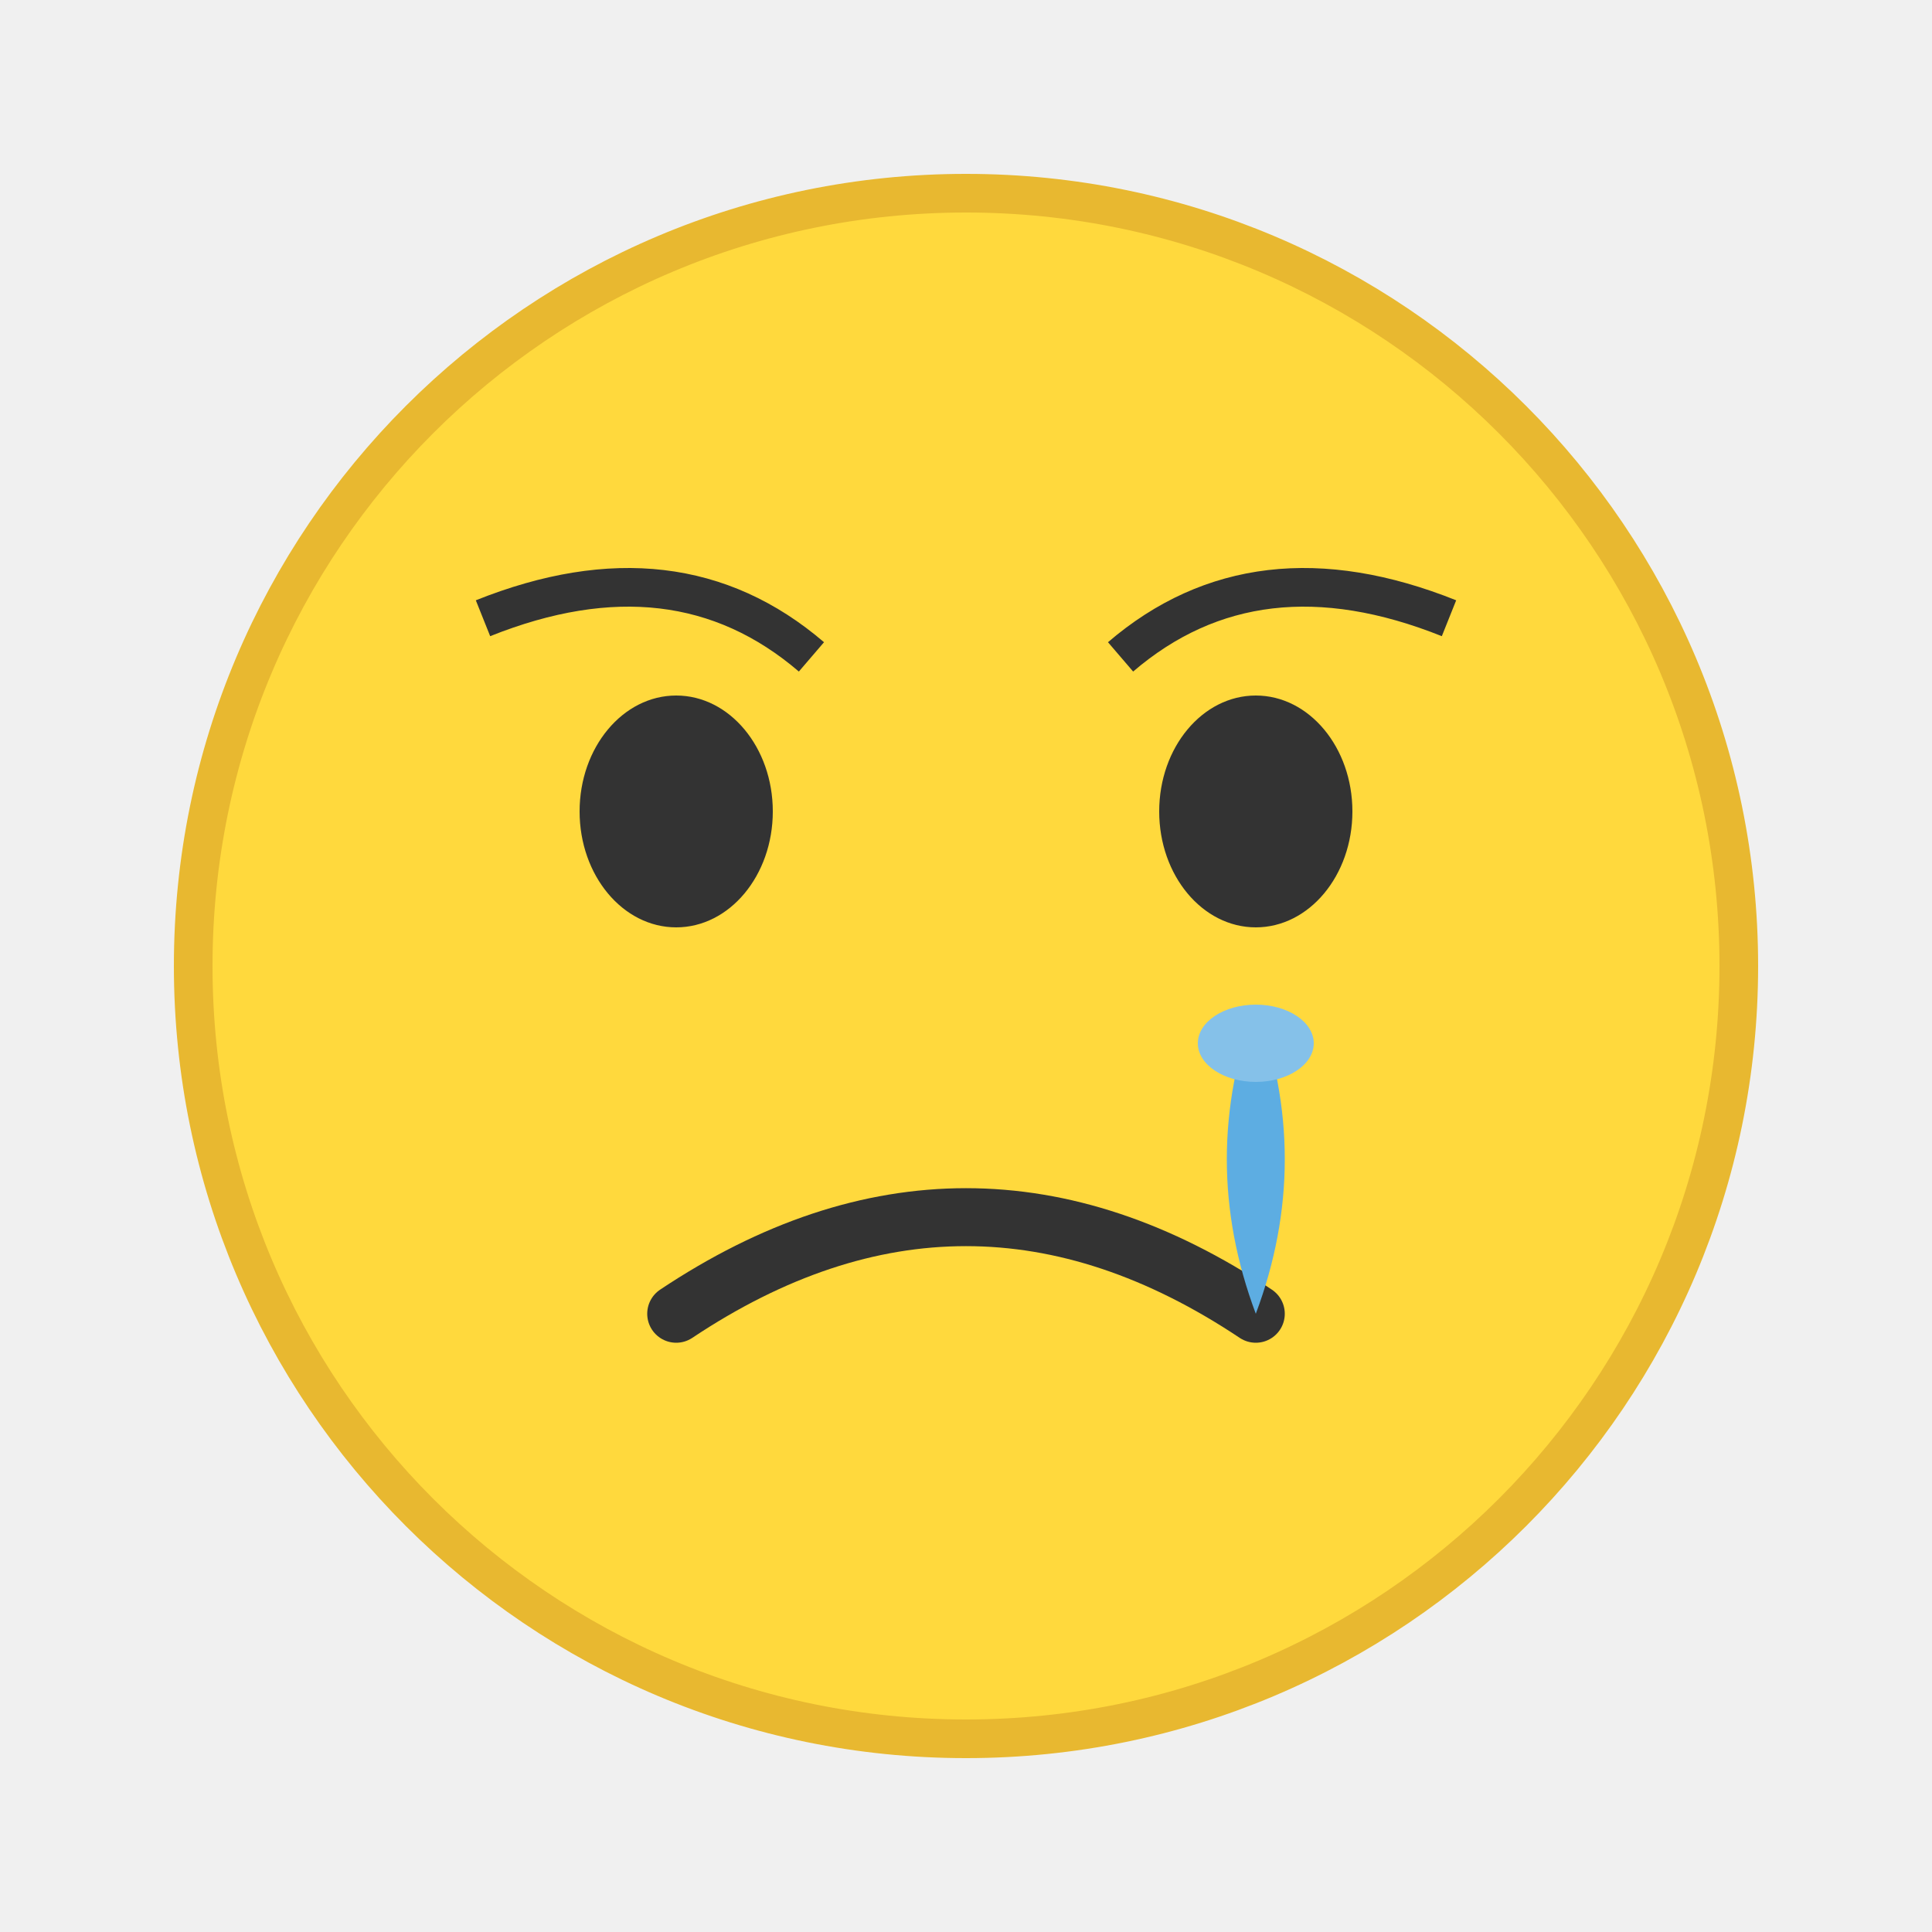
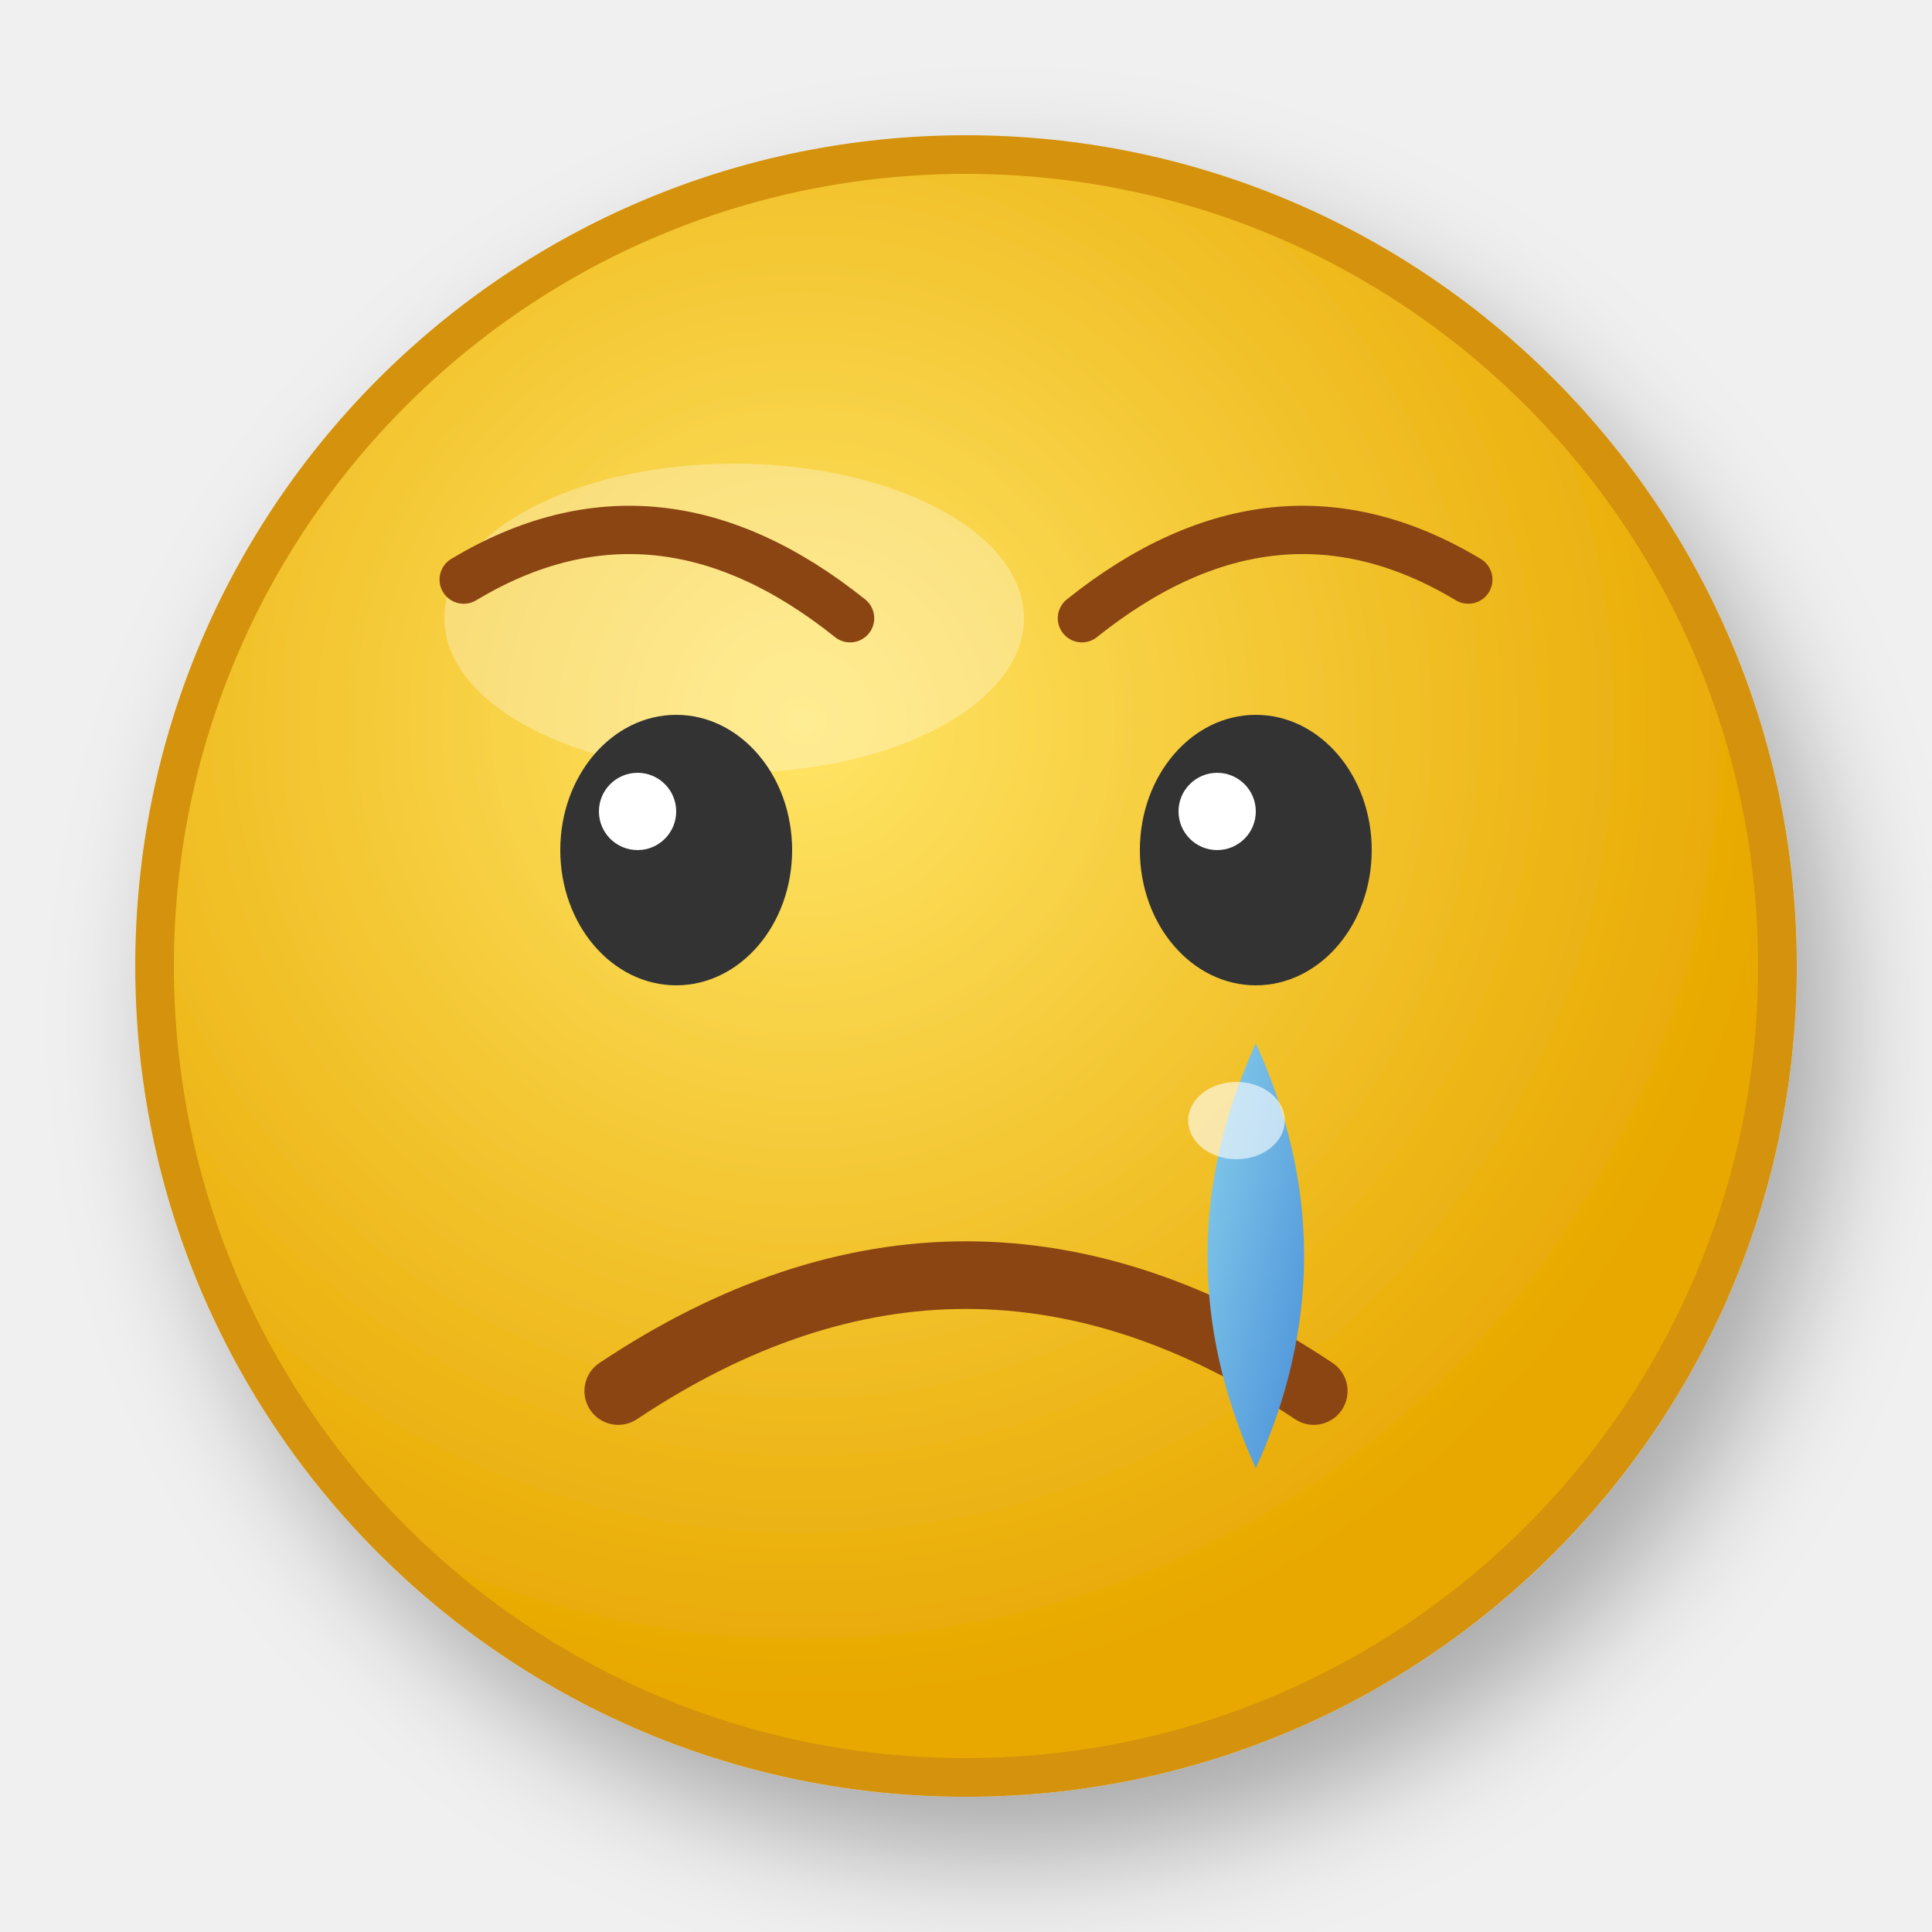
<svg xmlns="http://www.w3.org/2000/svg" viewBox="0 0 100 100" width="100" height="100">
-   <circle cx="50" cy="50" r="40" fill="#FFD93D" stroke="#E8B830" stroke-width="2" />
-   <ellipse cx="35" cy="42" rx="5" ry="6" fill="#333" />
-   <ellipse cx="65" cy="42" rx="5" ry="6" fill="#333" />
-   <path d="M25 32 Q35 28 42 34" stroke="#333" stroke-width="2" fill="none" />
-   <path d="M58 34 Q65 28 75 32" stroke="#333" stroke-width="2" fill="none" />
-   <path d="M35 68 Q50 58 65 68" stroke="#333" stroke-width="3" fill="none" stroke-linecap="round" />
-   <path d="M65 52 Q68 60 65 68 Q62 60 65 52" fill="#5DADE2" />
-   <ellipse cx="65" cy="54" rx="3" ry="2" fill="#85C1E9" />
+   <defs>
+     <radialGradient id="faceGradient" cx="40%" cy="35%" r="60%">
+       <stop offset="0%" style="stop-color:#FFE566" />
+       <stop offset="100%" style="stop-color:#E8A800" />
+     </radialGradient>
+     <linearGradient id="tearGradient" x1="0%" y1="0%" x2="100%" y2="100%">
+       <stop offset="0%" style="stop-color:#87CEEB" />
+       <stop offset="100%" style="stop-color:#4A90D9" />
+     </linearGradient>
+     <filter id="shadow" x="-20%" y="-20%" width="140%" height="140%">
+       <feDropShadow dx="2" dy="3" stdDeviation="3" flood-opacity="0.3" />
+     </filter>
+   </defs>
+   <circle cx="50" cy="50" r="42" fill="url(#faceGradient)" stroke="#D4920A" stroke-width="2" filter="url(#shadow)" />
+   <ellipse cx="38" cy="32" rx="15" ry="8" fill="rgba(255,255,255,0.3)" />
+   <path d="M24 30 Q34 24 44 32" stroke="#8B4513" stroke-width="2.5" fill="none" stroke-linecap="round" />
+   <path d="M56 32 Q66 24 76 30" stroke="#8B4513" stroke-width="2.5" fill="none" stroke-linecap="round" />
+   <ellipse cx="35" cy="44" rx="6" ry="7" fill="#333" />
+   <ellipse cx="33" cy="42" rx="2" ry="2" fill="white" />
+   <ellipse cx="65" cy="44" rx="6" ry="7" fill="#333" />
+   <ellipse cx="63" cy="42" rx="2" ry="2" fill="white" />
+   <path d="M32 72 Q50 60 68 72" stroke="#8B4513" stroke-width="3.5" fill="none" stroke-linecap="round" />
+   <path d="M65 54 Q70 65 65 76 Q60 65 65 54" fill="url(#tearGradient)" />
+   <ellipse cx="64" cy="58" rx="2.5" ry="2" fill="rgba(255,255,255,0.6)" />
</svg>
